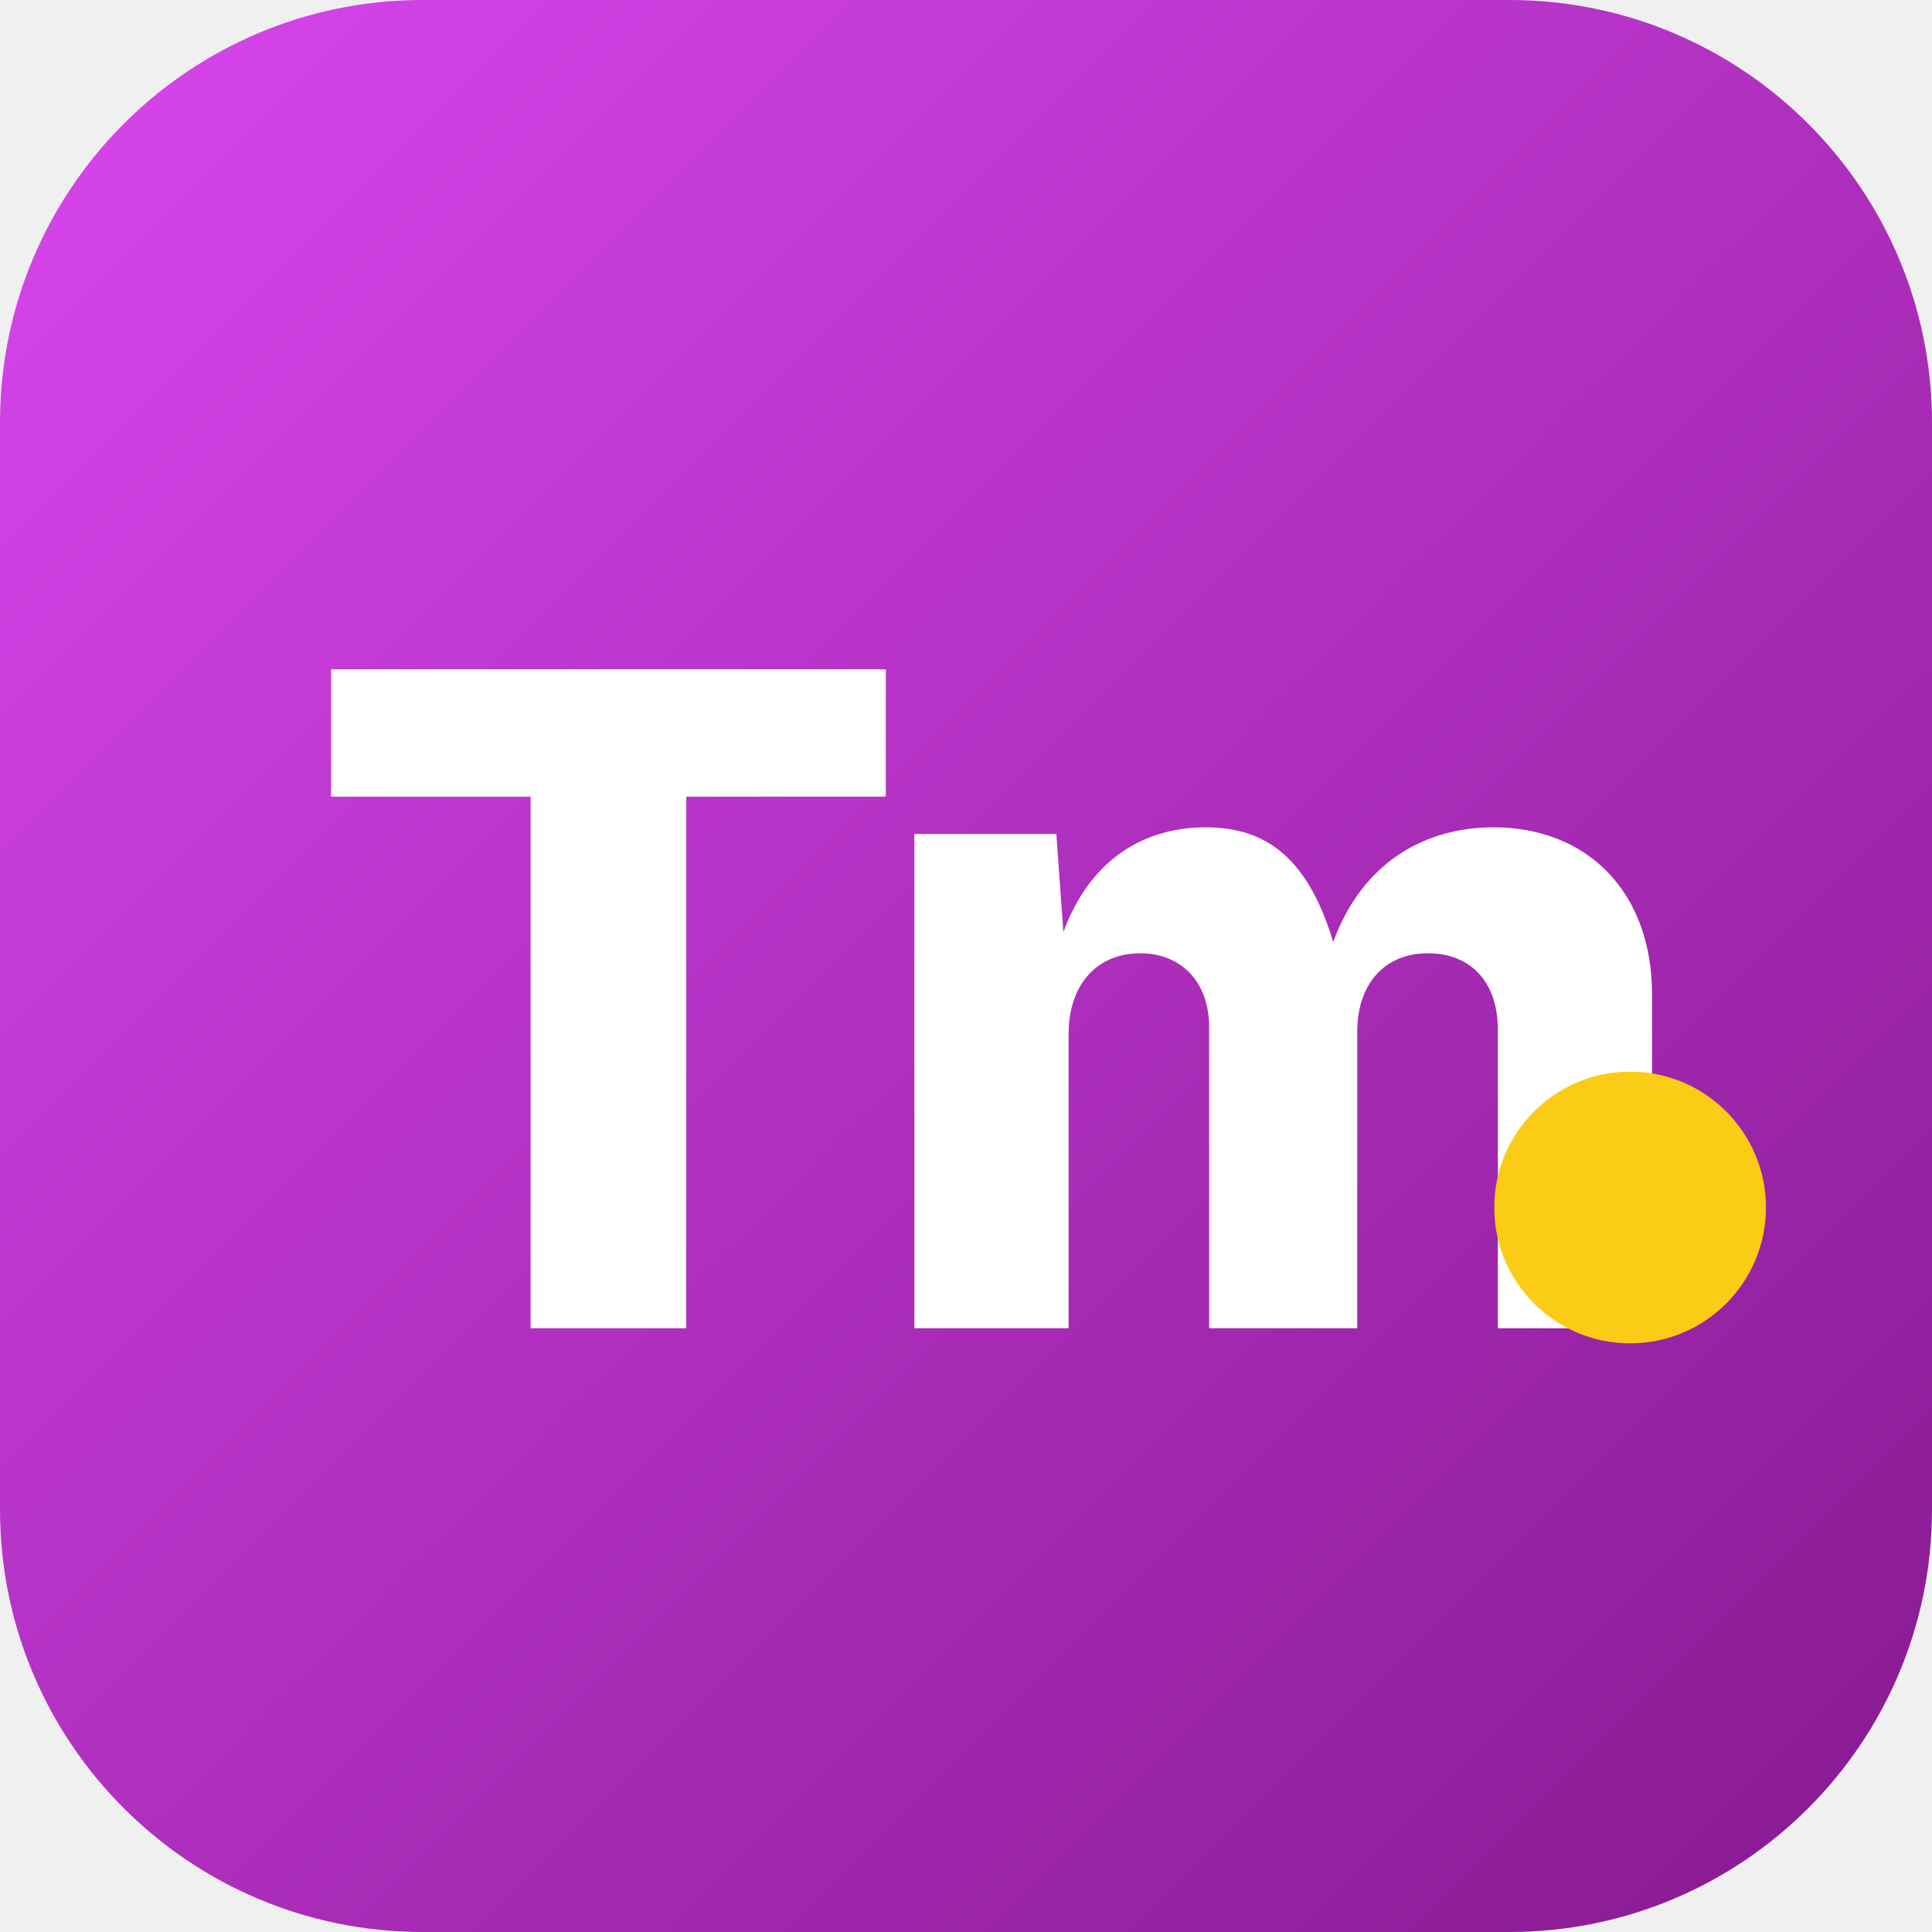
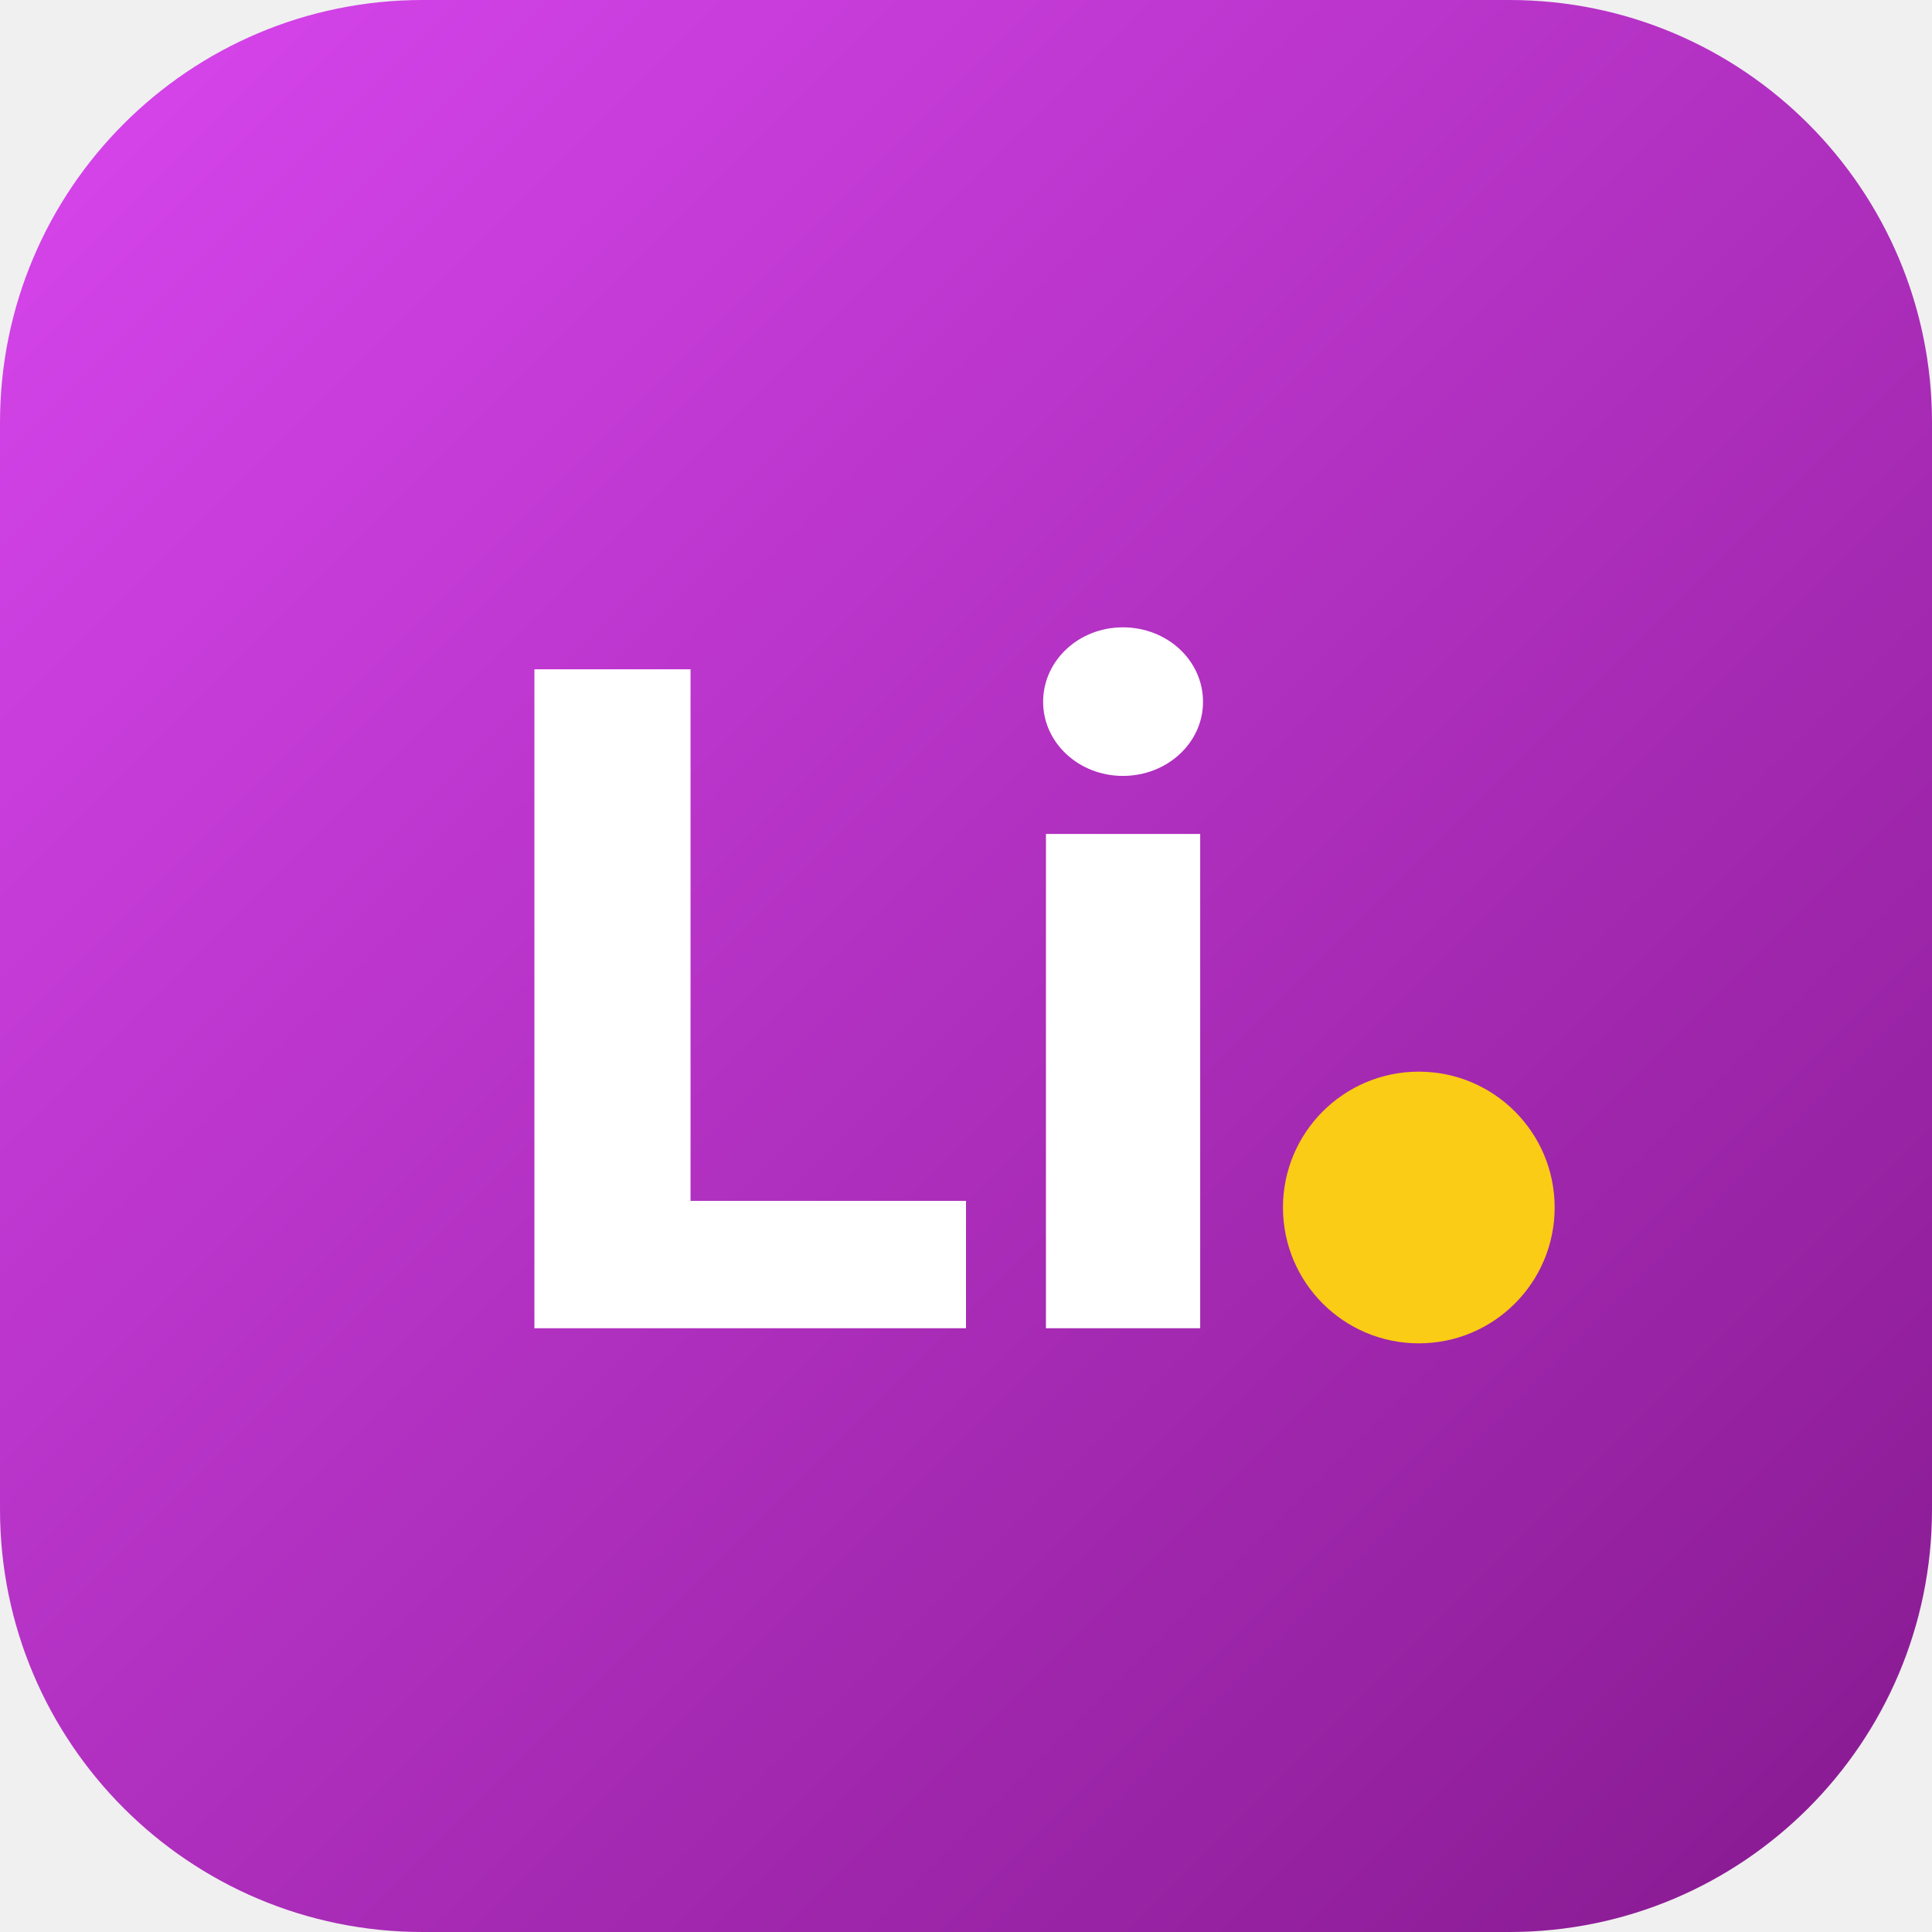
<svg xmlns="http://www.w3.org/2000/svg" viewBox="0 0 64 64">
  <defs>
    <linearGradient id="g" x1="0" y1="0" x2="1" y2="1">
      <stop offset="0" stop-color="#d946ef" />
      <stop offset="1" stop-color="#86198f" />
    </linearGradient>
  </defs>
  <rect width="64" height="64" rx="14" fill="url(#g)" />
-   <text x="10" y="44" font-family="Inter,Segoe UI,Arial,sans-serif" font-weight="800" font-size="30" fill="#fff">Tm</text>
-   <circle cx="54" cy="40" r="4.5" fill="#facc15" />
+   <text x="16" y="44" font-family="Inter,Segoe UI,Arial,sans-serif" font-weight="800" font-size="30" fill="#fff">Li</text>
+   <circle cx="47" cy="40" r="4.5" fill="#facc15" />
</svg>
